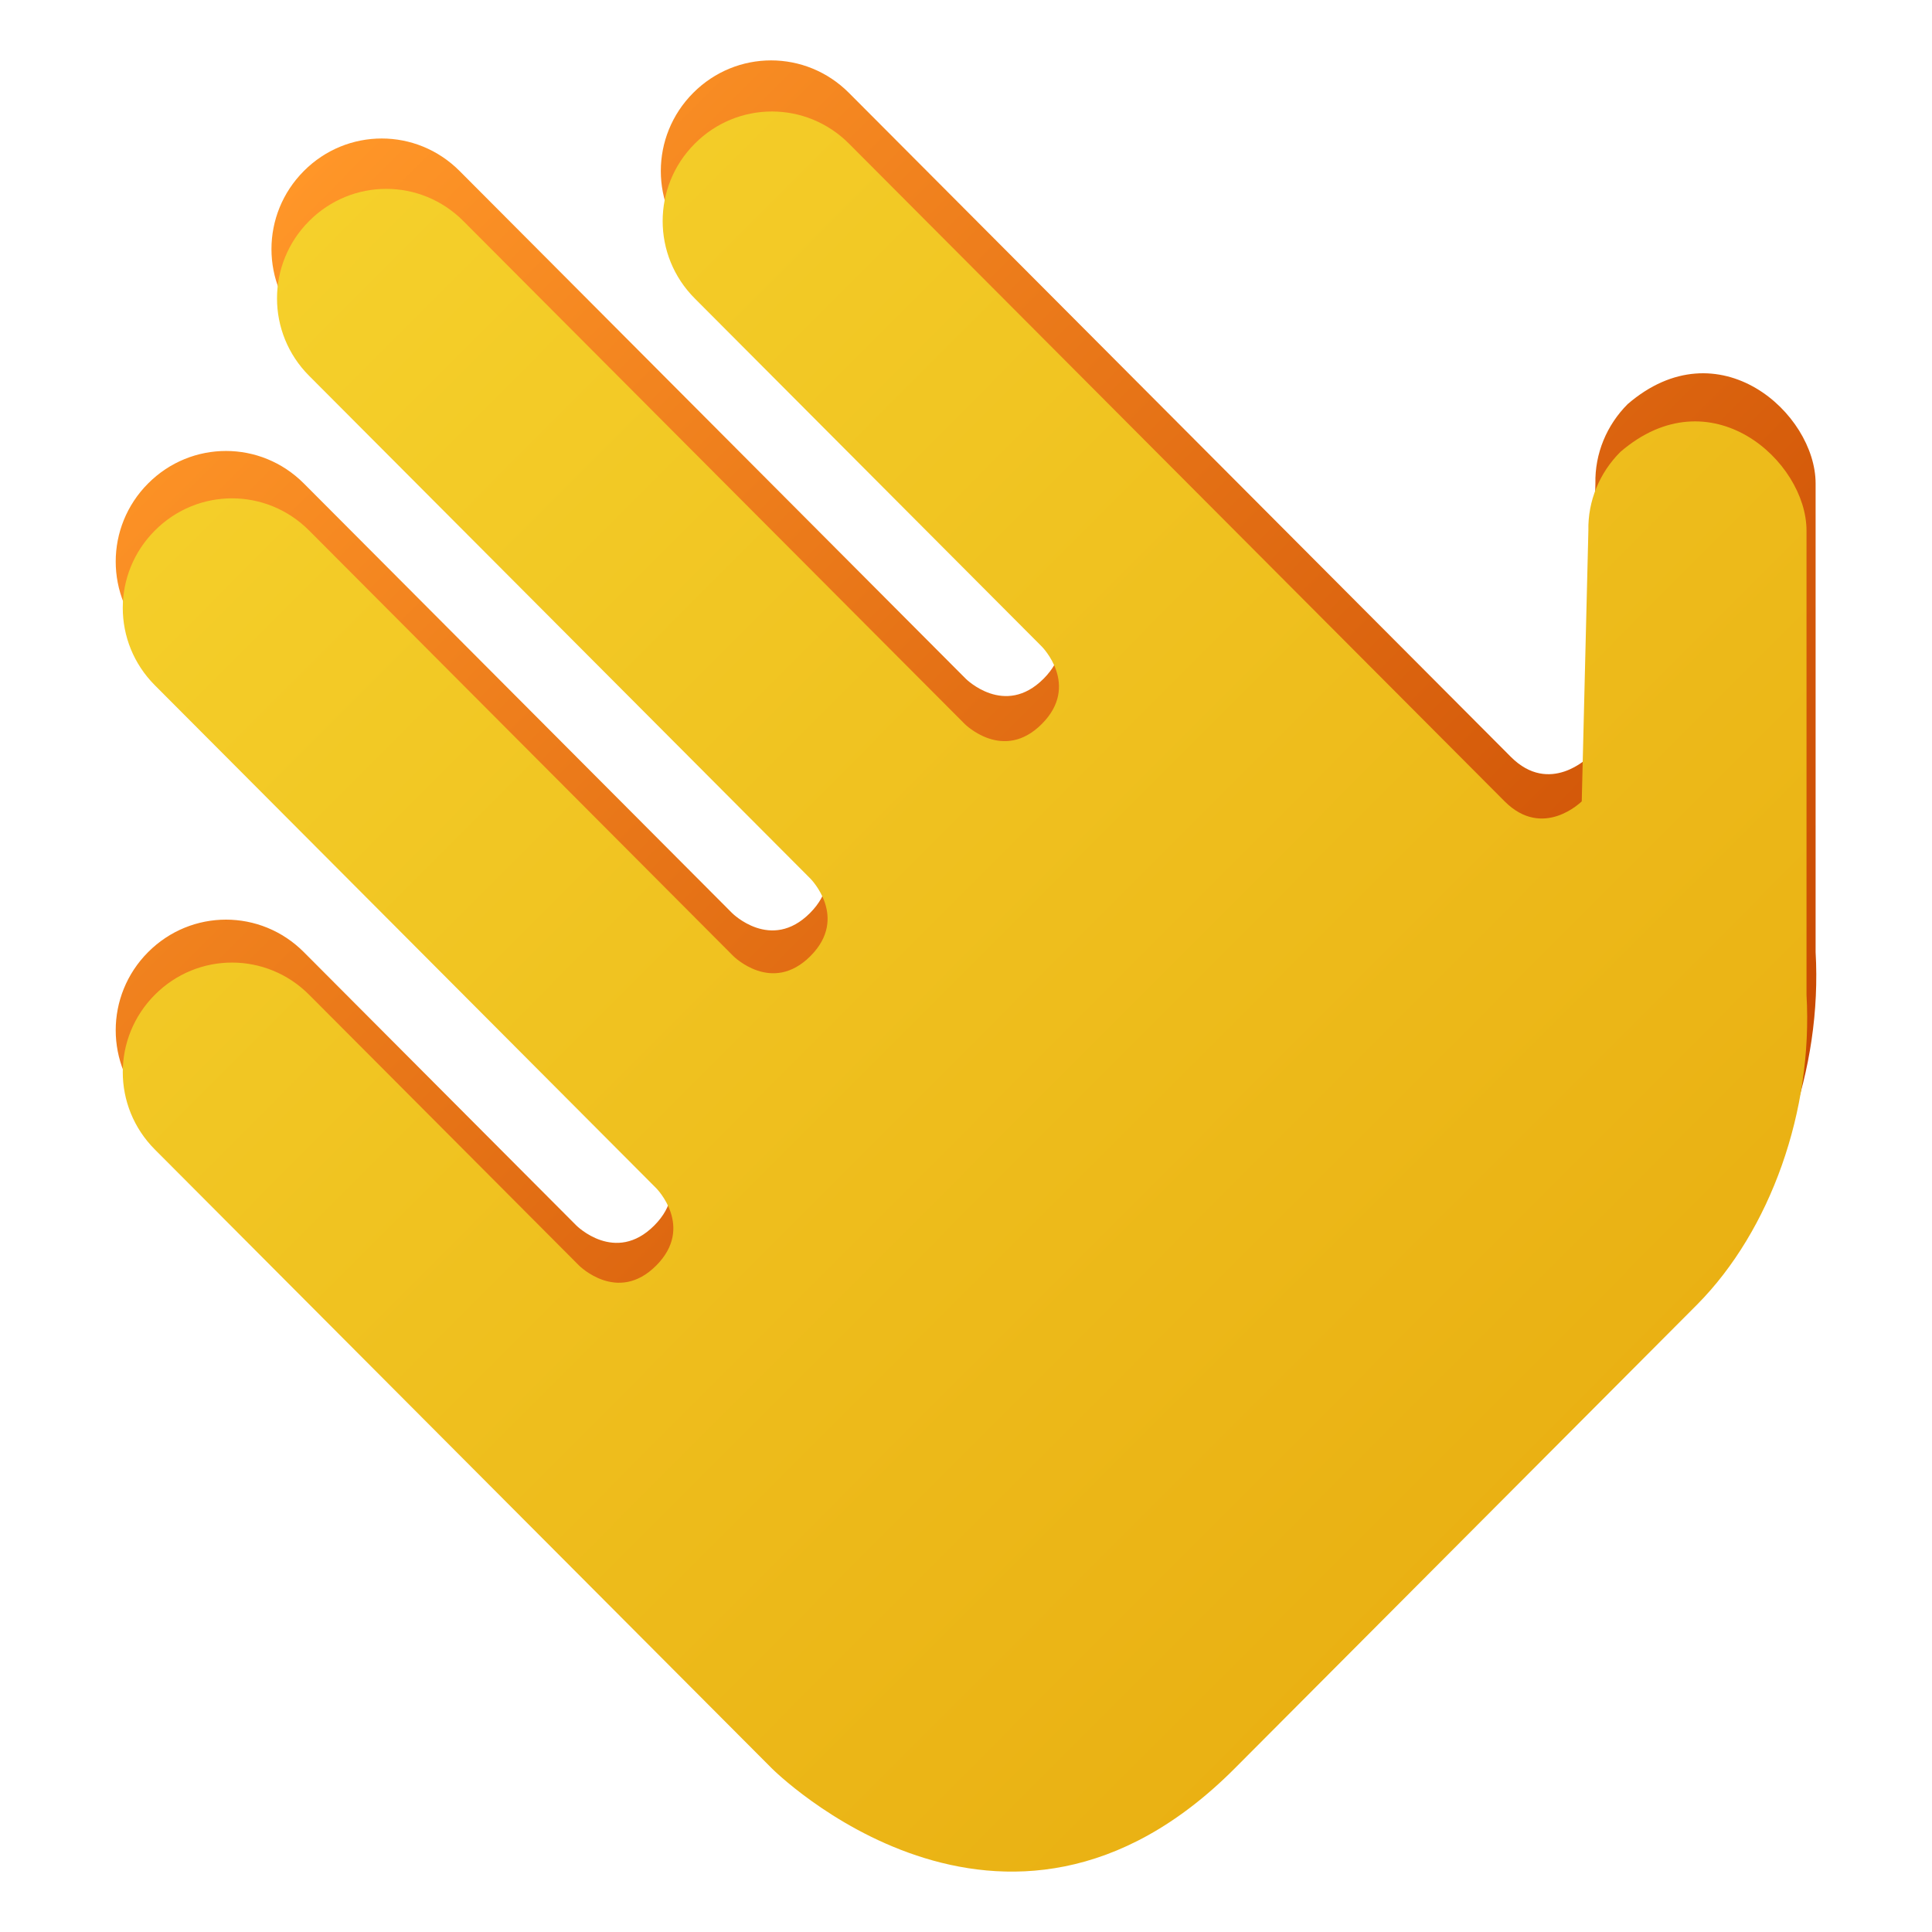
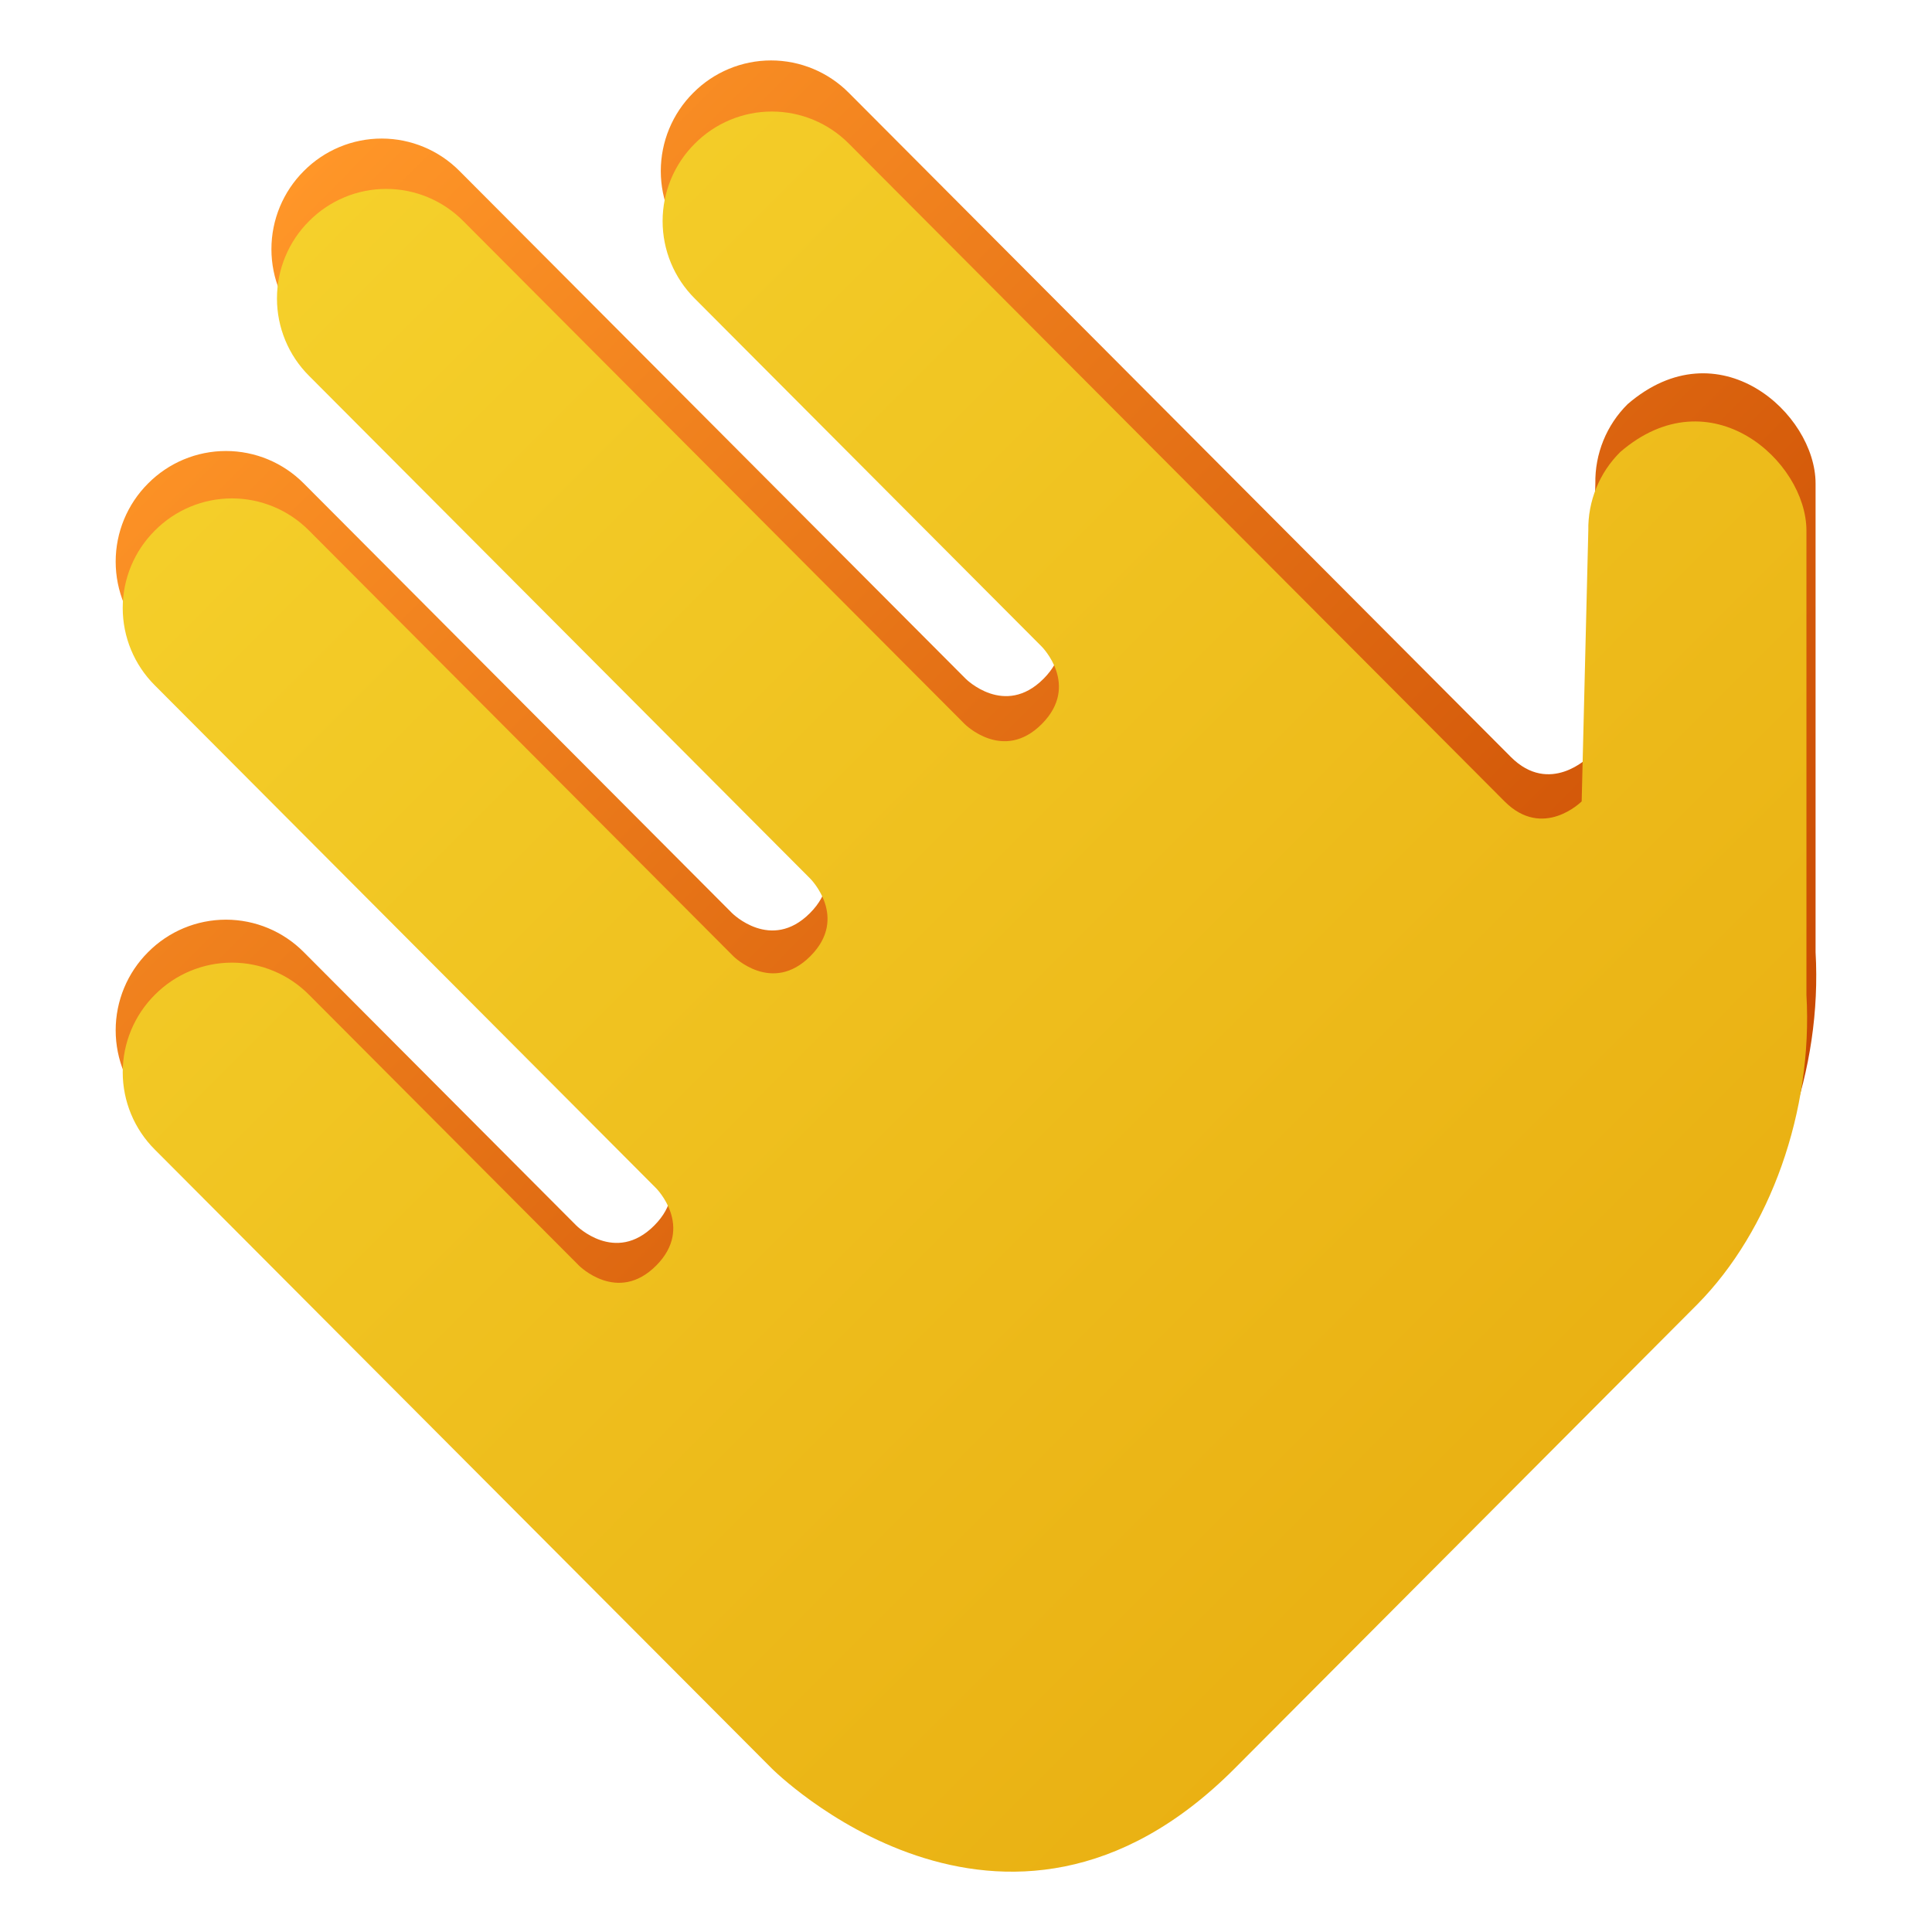
- <svg xmlns="http://www.w3.org/2000/svg" xmlns:xlink="http://www.w3.org/1999/xlink" width="96" height="96" viewBox="0 0 25.4 25.4" version="1.1" id="svg1">
-   <defs id="defs1">
-     <linearGradient xlink:href="#linearGradient30958" id="linearGradient30960" x1="1.28" y1="1.166" x2="12.594" y2="12.48" gradientUnits="userSpaceOnUse" gradientTransform="matrix(5.495248,0,0,5.495248,25.37586,193.0802)" />
-     <linearGradient id="linearGradient30958">
-       <stop style="stop-color:#ff9628;stop-opacity:1;" offset="0" id="stop30954" />
-       <stop style="stop-color:#c64600;stop-opacity:1;" offset="1" id="stop30956" />
+ <svg xmlns="http://www.w3.org/2000/svg" xmlns:xlink="http://www.w3.org/1999/xlink" width="96" height="96" viewBox="0 0 25.4 25.4">
+   <defs>
+     <linearGradient xlink:href="#a" id="c" x1="1.28" x2="12.594" y1="1.166" y2="12.48" gradientTransform="translate(25.376 193.08)scale(5.49525)" gradientUnits="userSpaceOnUse" />
+     <linearGradient id="a">
+       <stop offset="0" style="stop-color:#ff9628;stop-opacity:1" />
+       <stop offset="1" style="stop-color:#c64600;stop-opacity:1" />
    </linearGradient>
-     <linearGradient xlink:href="#linearGradient30905" id="linearGradient30907" x1="0.81" y1="-0.542" x2="17.69" y2="16.338" gradientUnits="userSpaceOnUse" gradientTransform="matrix(5.443034,0,0,5.443034,22.44581,198.8945)" />
-     <linearGradient id="linearGradient30905">
-       <stop style="stop-color:#f6d32d;stop-opacity:1;" offset="0" id="stop30901" />
-       <stop style="stop-color:#e5a50a;stop-opacity:1;" offset="1" id="stop30903" />
+     <linearGradient xlink:href="#b" id="d" x1=".81" x2="17.69" y1="-.542" y2="16.338" gradientTransform="translate(22.446 198.894)scale(5.44303)" gradientUnits="userSpaceOnUse" />
+     <linearGradient id="b">
+       <stop offset="0" style="stop-color:#f6d32d;stop-opacity:1" />
+       <stop offset="1" style="stop-color:#e5a50a;stop-opacity:1" />
    </linearGradient>
  </defs>
-   <g id="g44" transform="matrix(0.2634621,0,0,0.2642866,-4.699483,-50.31899)" style="display:inline;enable-background:new">
-     <path d="m 33,198.901 c 2.155,-2.155 5.616,-2.155 7.771,0 l 25.257,25.257 c 0,0 1.943,1.943 3.886,0 1.943,-1.943 0,-3.886 0,-3.886 L 52.429,202.787 c -2.155,-2.155 -2.155,-5.616 0,-7.771 2.155,-2.155 5.616,-2.155 7.771,0 l 33.029,33.029 c 1.943,1.943 3.886,0 3.886,0 l 0.334,-13.6 c -0.03,-1.488 0.562,-2.899 1.609,-3.946 4.538,-3.901 9.38,0.455 9.38,3.946 v 23.314 c 0.334,5.829 -1.821,11.839 -5.495,15.543 l -23.314,23.314 c -11.657,11.657 -23.314,0 -23.314,0 L 25.228,245.53 c -2.155,-2.155 -2.155,-5.616 1e-6,-7.771 2.155,-2.155 5.616,-2.155 7.771,0 l 13.6,13.6 c 0,0 1.943,1.943 3.886,0 1.943,-1.943 0,-3.886 0,-3.886 L 25.228,222.216 c -2.155,-2.155 -2.155,-5.616 0,-7.771 2.155,-2.155 5.616,-2.155 7.771,0 l 21.371,21.371 c 0,0 1.943,1.943 3.886,0 1.943,-1.943 0,-3.886 0,-3.886 L 33,206.673 c -2.155,-2.155 -2.155,-5.616 0,-7.771 z m 0,0" id="path30362-4" style="fill:url(#linearGradient30960);fill-opacity:1;stroke-width:5.495" />
-     <path d="m 33.262,201.392 c 2.135,-2.135 5.563,-2.135 7.698,0 l 25.017,25.017 c 0,0 1.924,1.924 3.849,-1e-5 1.924,-1.924 0,-3.849 0,-3.849 L 52.506,205.241 c -2.135,-2.135 -2.135,-5.563 0,-7.698 2.135,-2.135 5.563,-2.135 7.698,0 l 32.715,32.715 c 1.924,1.924 3.849,0 3.849,0 l 0.331,-13.471 c -0.03,-1.473 0.556,-2.872 1.594,-3.909 4.495,-3.864 9.291,0.451 9.291,3.909 v 23.093 c 0.331,5.773 -1.804,11.727 -5.442,15.395 l -23.093,23.093 c -11.546,11.546 -23.093,0 -23.093,0 L 25.565,247.578 c -2.135,-2.135 -2.135,-5.563 10e-7,-7.698 2.135,-2.135 5.563,-2.135 7.698,0 l 13.471,13.471 c 0,0 1.924,1.924 3.849,0 1.924,-1.924 0,-3.849 0,-3.849 L 25.565,224.485 c -2.135,-2.135 -2.135,-5.563 0,-7.698 2.135,-2.135 5.563,-2.135 7.698,0 l 21.168,21.168 c 0,0 1.924,1.924 3.849,0 1.924,-1.924 0,-3.849 0,-3.849 L 33.262,209.09 c -2.135,-2.135 -2.135,-5.563 0,-7.698 z m 0,0" id="path30362" style="fill:url(#linearGradient30907);fill-opacity:1;stroke-width:5.443" />
+   <g style="display:inline">
+     <path d="M33 198.901a5.48 5.48 0 0 1 7.771 0l25.258 25.257s1.942 1.943 3.885 0c1.943-1.942 0-3.885 0-3.885L52.43 202.787a5.48 5.48 0 0 1 0-7.772 5.48 5.48 0 0 1 7.771 0l33.029 33.03c1.943 1.942 3.885 0 3.885 0l.334-13.6a5.42 5.42 0 0 1 1.61-3.947c4.538-3.901 9.38.455 9.38 3.946v23.314c.334 5.83-1.822 11.84-5.495 15.543L79.63 276.616c-11.658 11.657-23.315 0-23.315 0L25.228 245.53a5.48 5.48 0 0 1 0-7.772 5.48 5.48 0 0 1 7.772 0l13.6 13.6s1.943 1.943 3.886 0c1.942-1.942 0-3.885 0-3.885l-25.258-25.257a5.48 5.48 0 0 1 0-7.772 5.48 5.48 0 0 1 7.772 0l21.371 21.372s1.943 1.942 3.886 0c1.943-1.943 0-3.886 0-3.886L33 206.673a5.48 5.48 0 0 1 0-7.772m0 0" style="fill:url(#c);fill-opacity:1;stroke-width:5.495" transform="matrix(.26346 0 0 .26429 -4.7 -50.319)" />
+     <path d="M33.262 201.392a5.426 5.426 0 0 1 7.698 0l25.017 25.017s1.924 1.925 3.849 0c1.924-1.924 0-3.848 0-3.848l-17.32-17.32a5.426 5.426 0 0 1 0-7.698 5.426 5.426 0 0 1 7.698 0l32.715 32.715c1.924 1.925 3.848 0 3.848 0l.331-13.47a5.37 5.37 0 0 1 1.594-3.91c4.495-3.863 9.291.451 9.291 3.91v23.092c.33 5.773-1.804 11.727-5.442 15.395l-23.093 23.093c-11.547 11.547-23.093 0-23.093 0l-30.79-30.79a5.426 5.426 0 0 1 0-7.698 5.426 5.426 0 0 1 7.697 0l13.471 13.471s1.924 1.924 3.849 0c1.924-1.924 0-3.849 0-3.849l-25.017-25.017a5.426 5.426 0 0 1 0-7.698 5.426 5.426 0 0 1 7.697 0l21.169 21.169s1.924 1.924 3.848 0c1.925-1.925 0-3.849 0-3.849L33.262 209.09a5.426 5.426 0 0 1 0-7.698m0 0" style="fill:url(#d);fill-opacity:1;stroke-width:5.443" transform="matrix(.26346 0 0 .26429 -4.7 -50.319)" />
  </g>
</svg>
